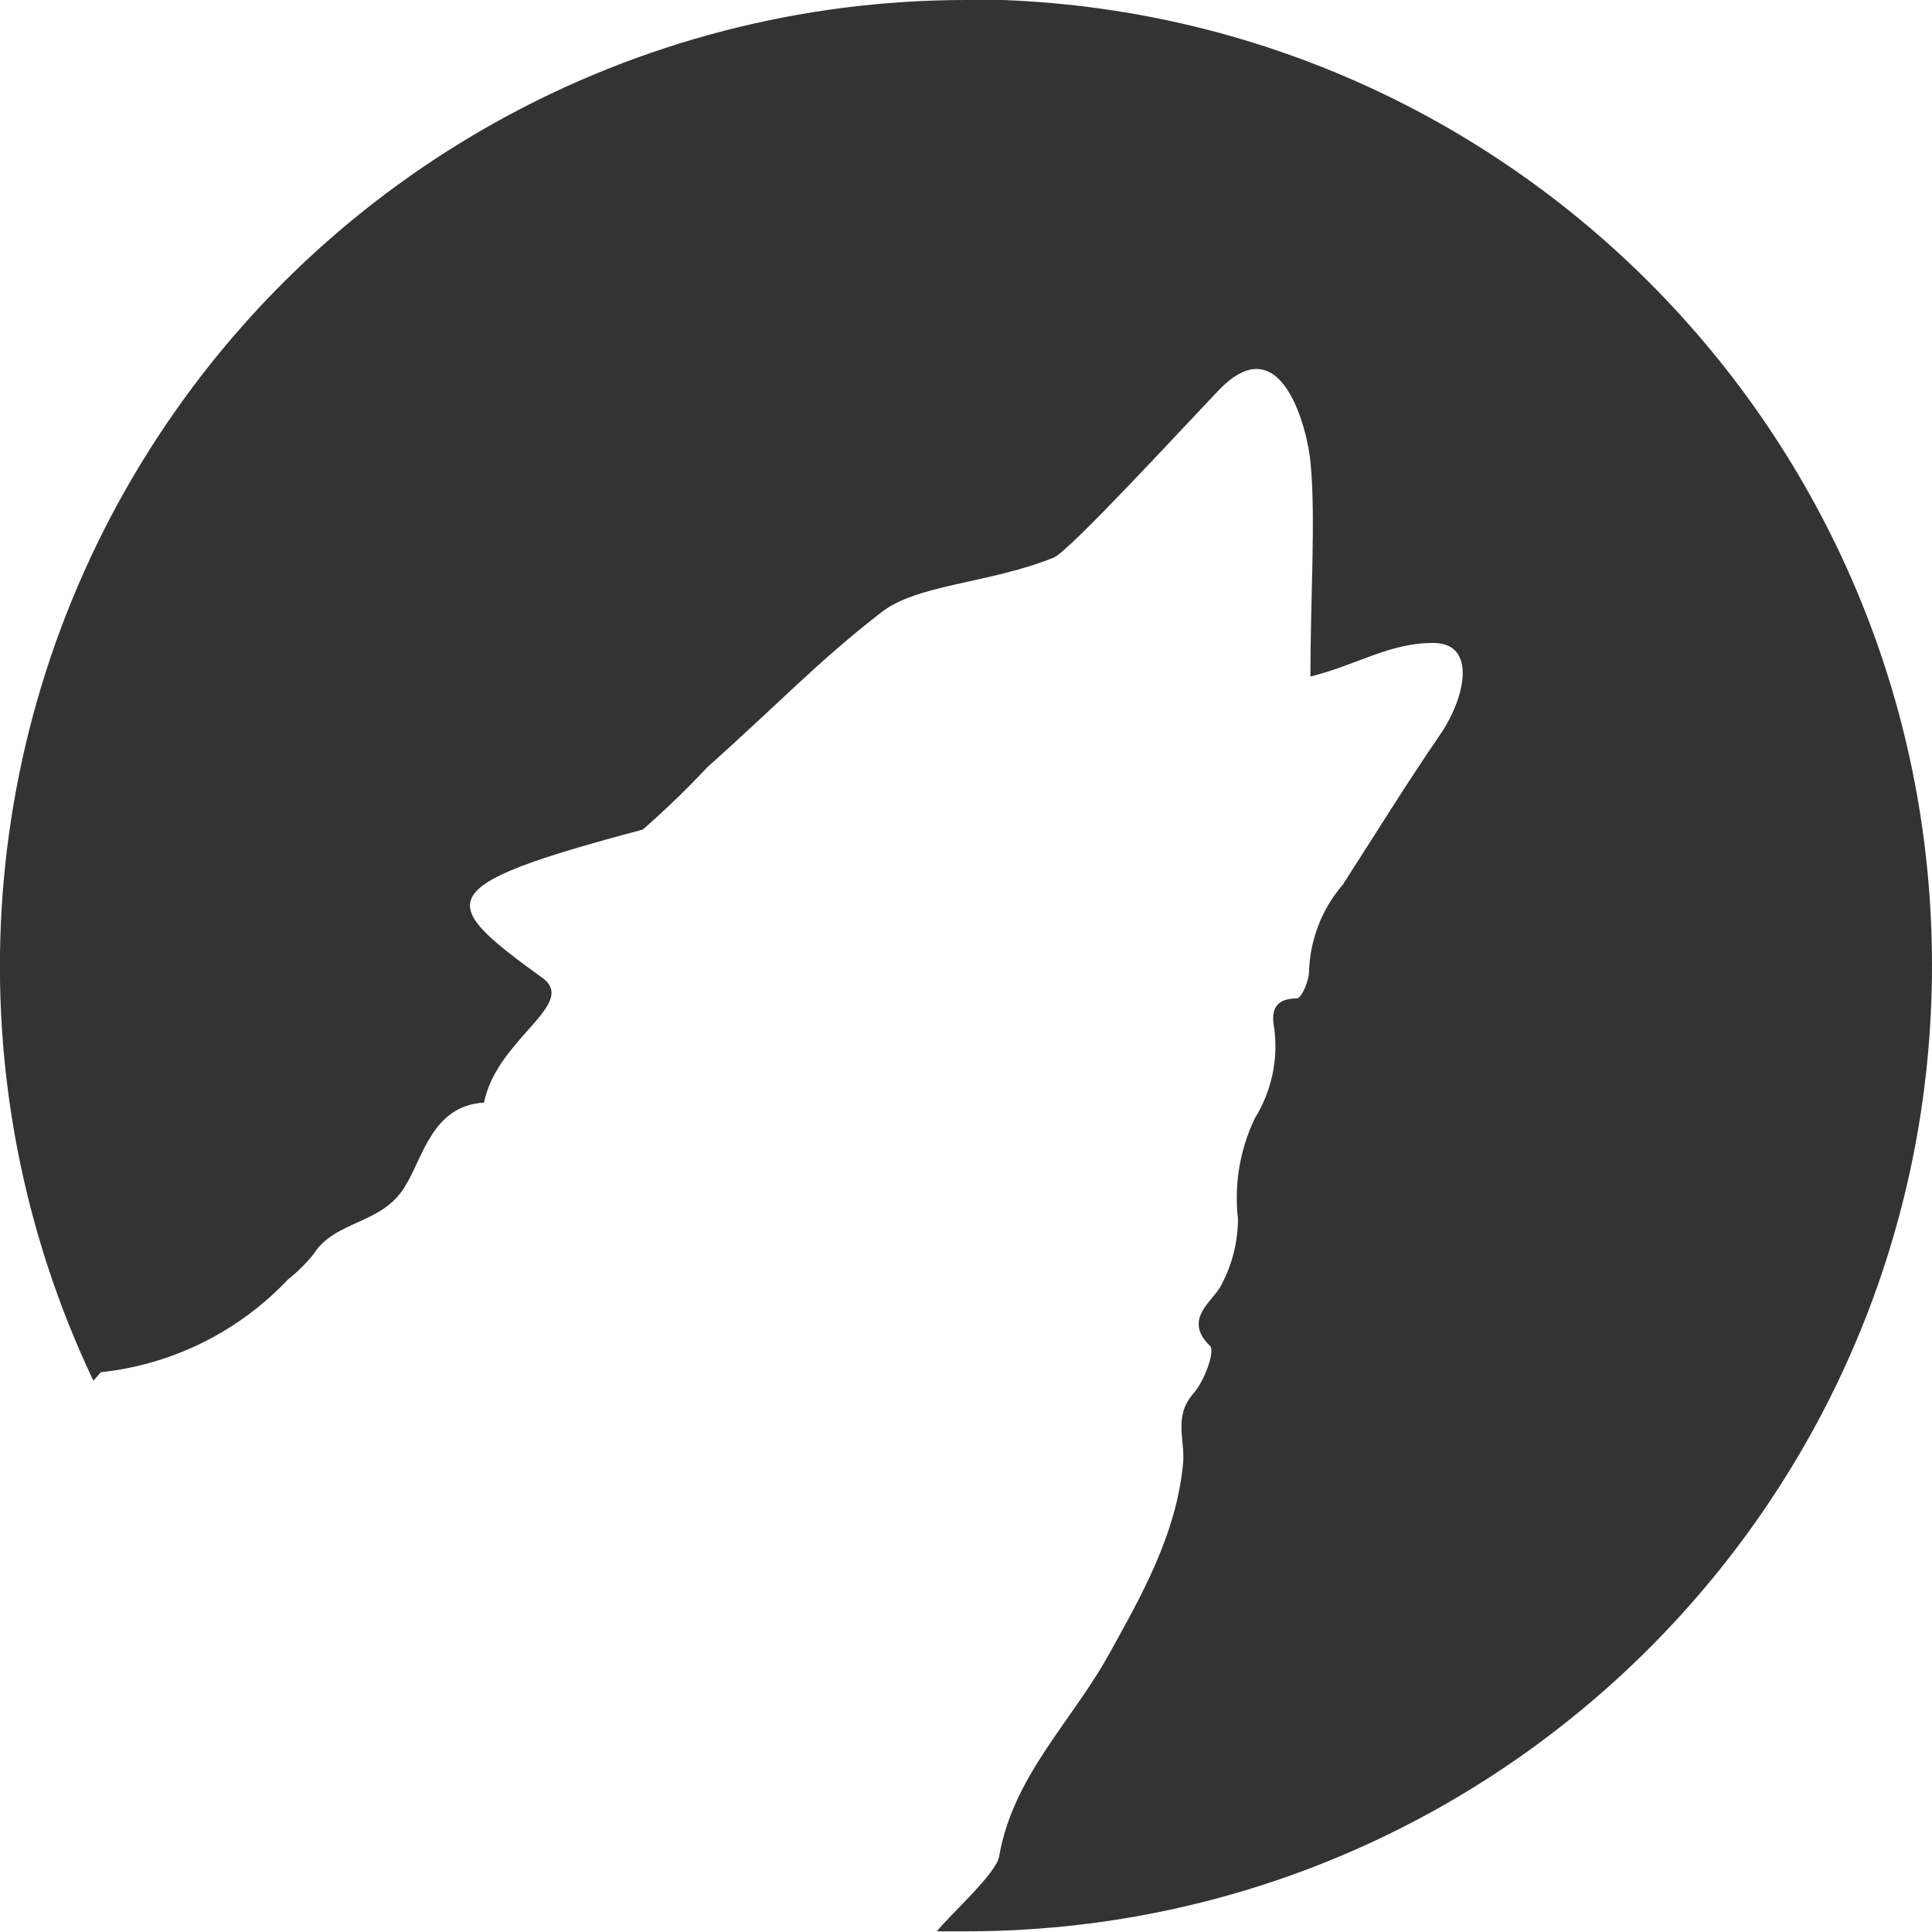
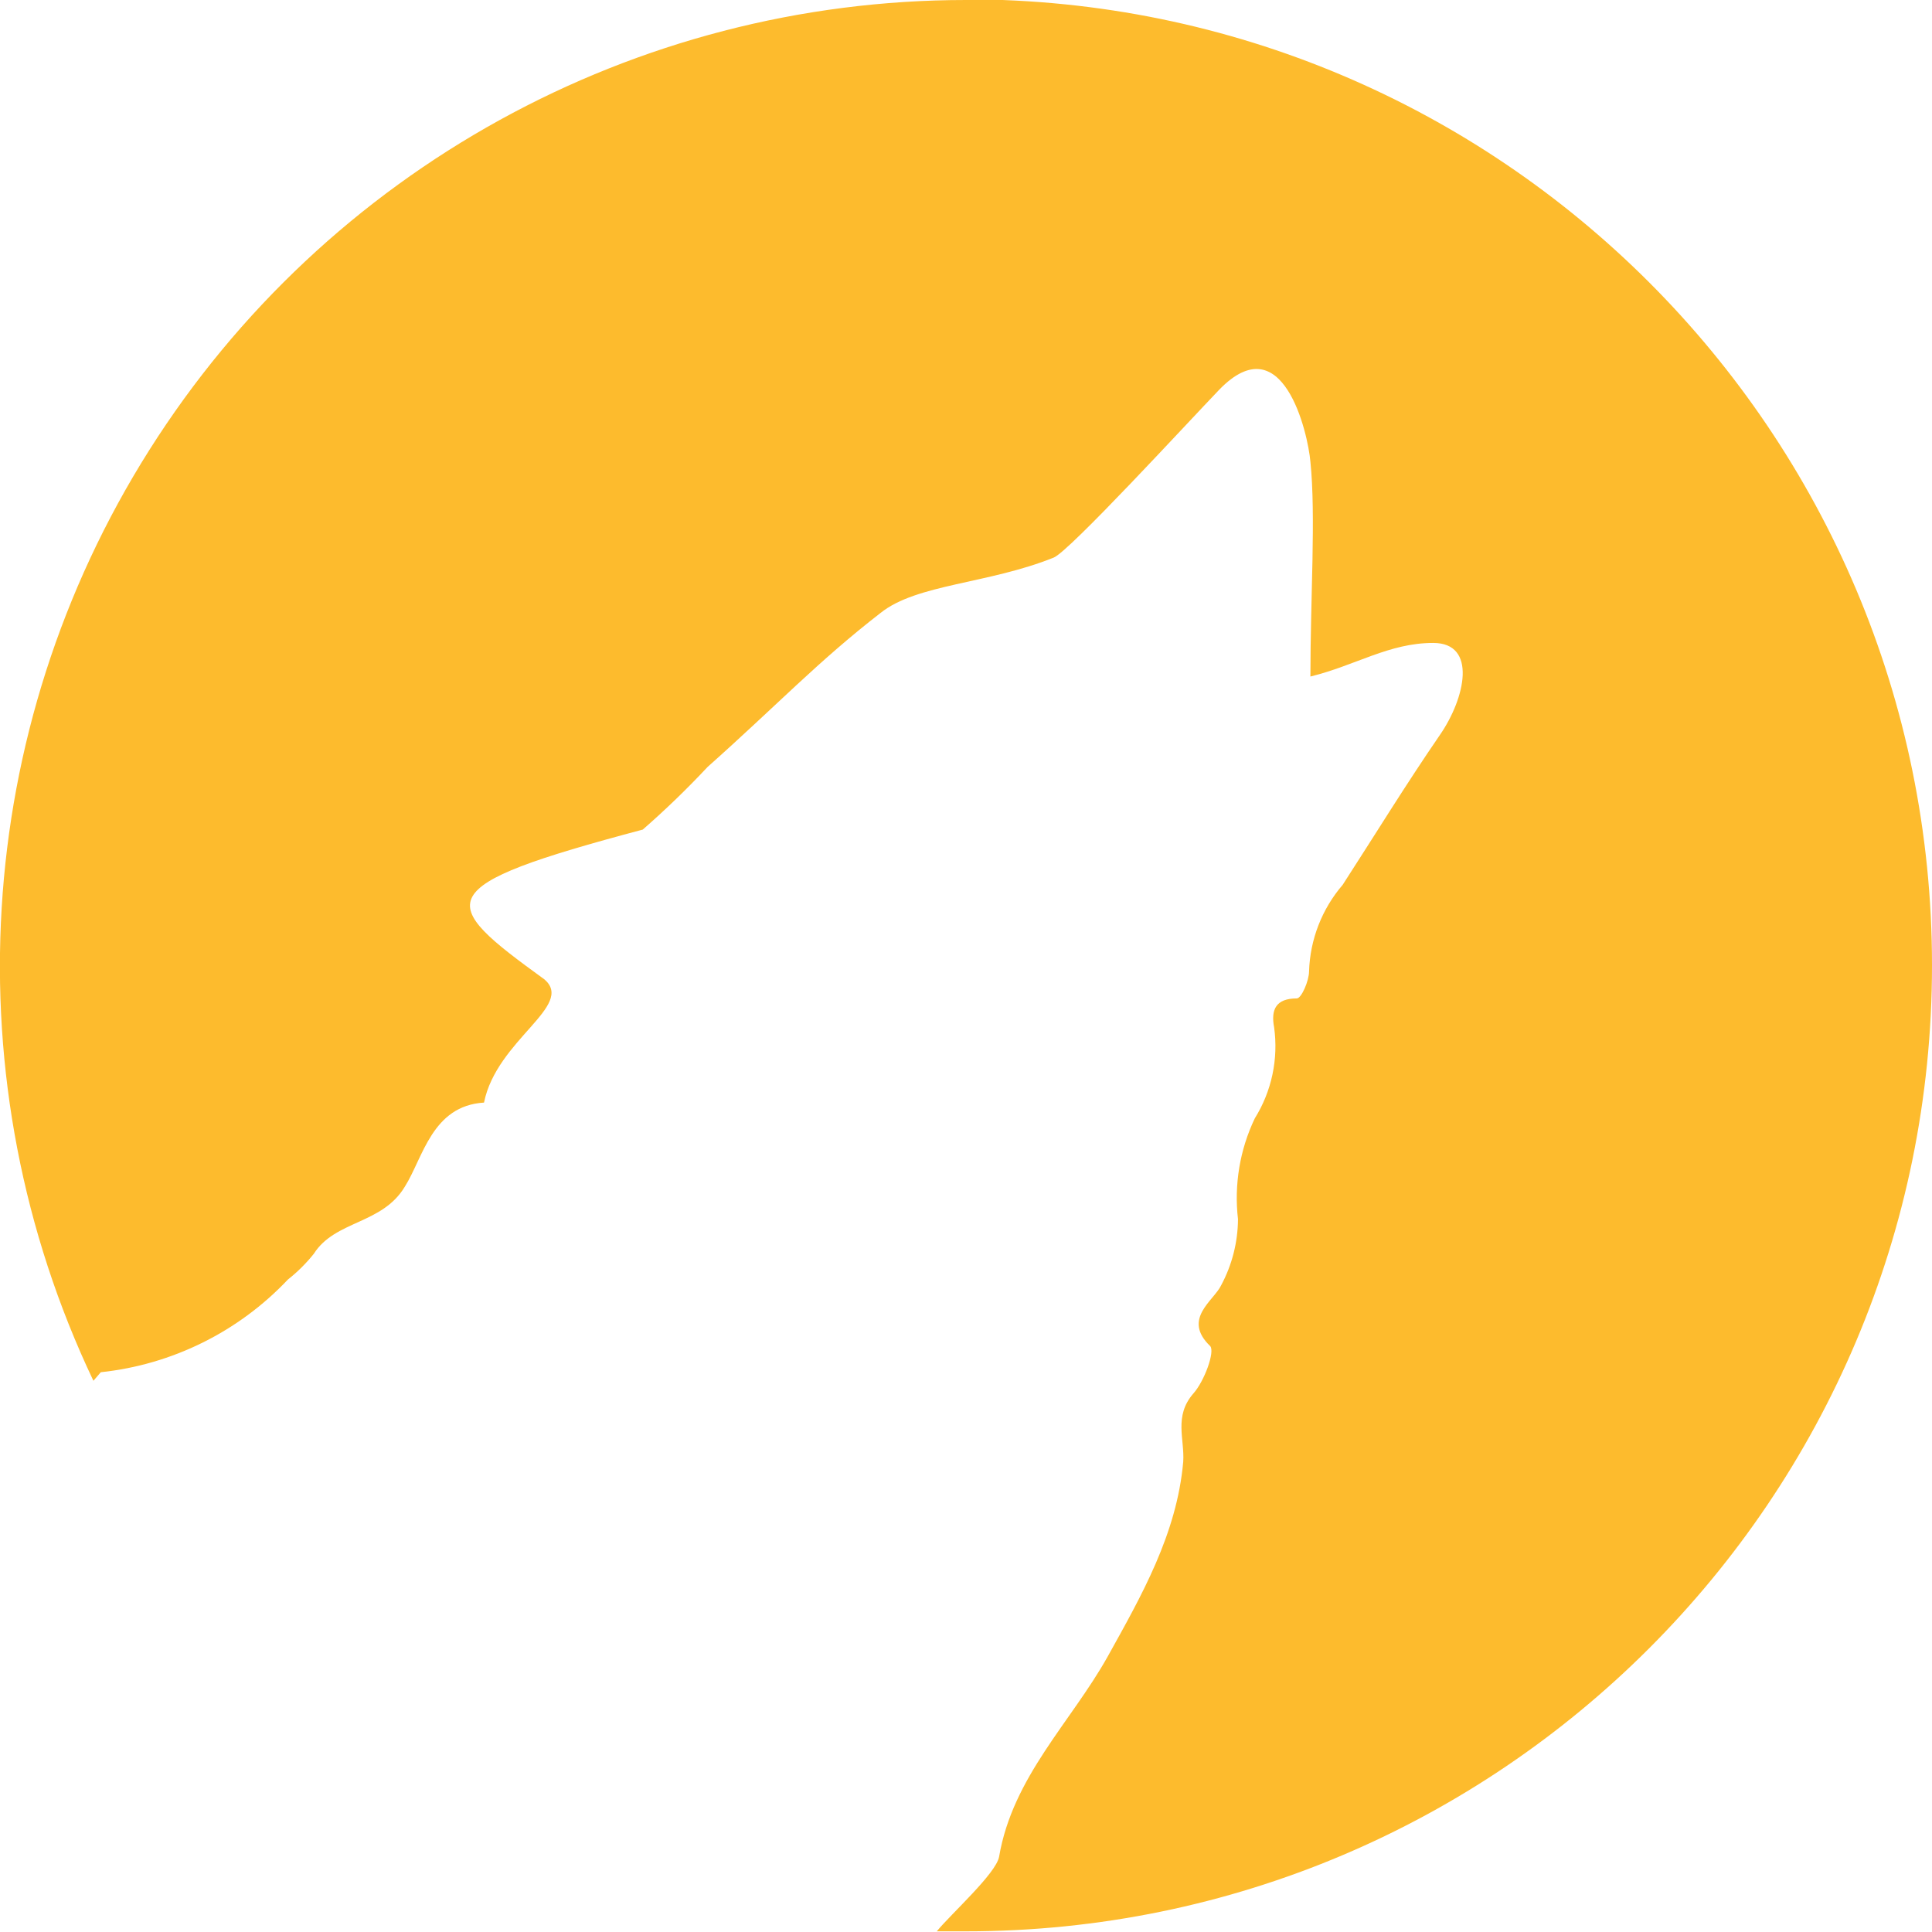
<svg xmlns="http://www.w3.org/2000/svg" viewBox="0 0 115 115">
  <defs>
-     <style>.cls-1{fill:#333333;}</style>
+     <style>.cls-1{fill:#fdbb2d;}</style>
  </defs>
  <g id="Layer_2" data-name="Layer 2">
    <g id="Layer_1-2" data-name="Layer 1">
      <path class="cls-1" d="M57.5,0A57.51,57.51,0,0,0,5.56,82.19L6,81.68a17.93,17.93,0,0,0,11.14-5.52,9.47,9.47,0,0,0,1.54-1.53c1.27-2,4.07-1.74,5.42-4,1.08-1.71,1.61-4.81,4.71-5,.76-3.75,5.42-5.76,3.6-7.33-6.41-4.65-7-5.5,5.85-8.92a53,53,0,0,0,3.86-3.73c4.07-3.62,6.6-6.31,10.3-9.17,2.15-1.72,6.4-1.72,10.3-3.29.92-.36,7.94-8,9.86-10,3.78-3.89,5.27,2.57,5.42,4.29.33,3.19,0,8.13,0,12.79,2.72-.67,4.68-2,7.31-2s1.92,3.28.39,5.49c-2,2.91-3.84,5.91-5.78,8.91a8.3,8.3,0,0,0-2,5.15c0,.55-.45,1.61-.73,1.61-1.24,0-1.55.66-1.35,1.72a8.13,8.13,0,0,1-1.15,5.42,11,11,0,0,0-1,6,8.45,8.45,0,0,1-1,3.93c-.43.92-2.34,2-.66,3.62.31.32-.35,2.11-1,2.83-1.17,1.35-.51,2.71-.6,4.06-.38,4.31-2.5,8-4.5,11.6-2.19,3.91-5.65,7.16-6.46,11.91-.18,1-2.87,3.41-3.71,4.44.58,0,1.16,0,1.74,0a57.5,57.5,0,0,0,0-115Z" />
    </g>
  </g>
</svg>
